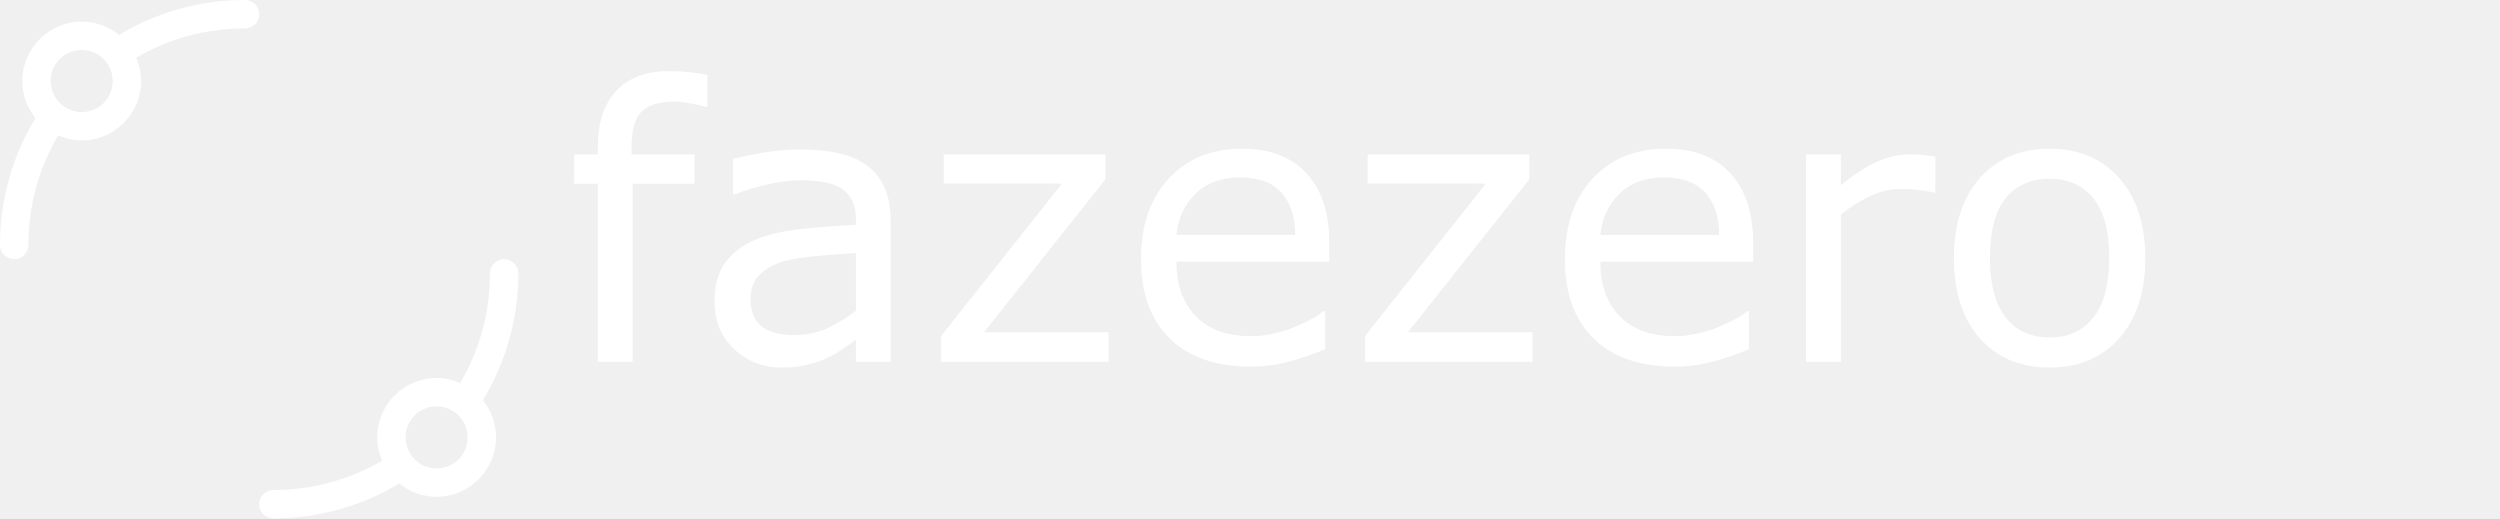
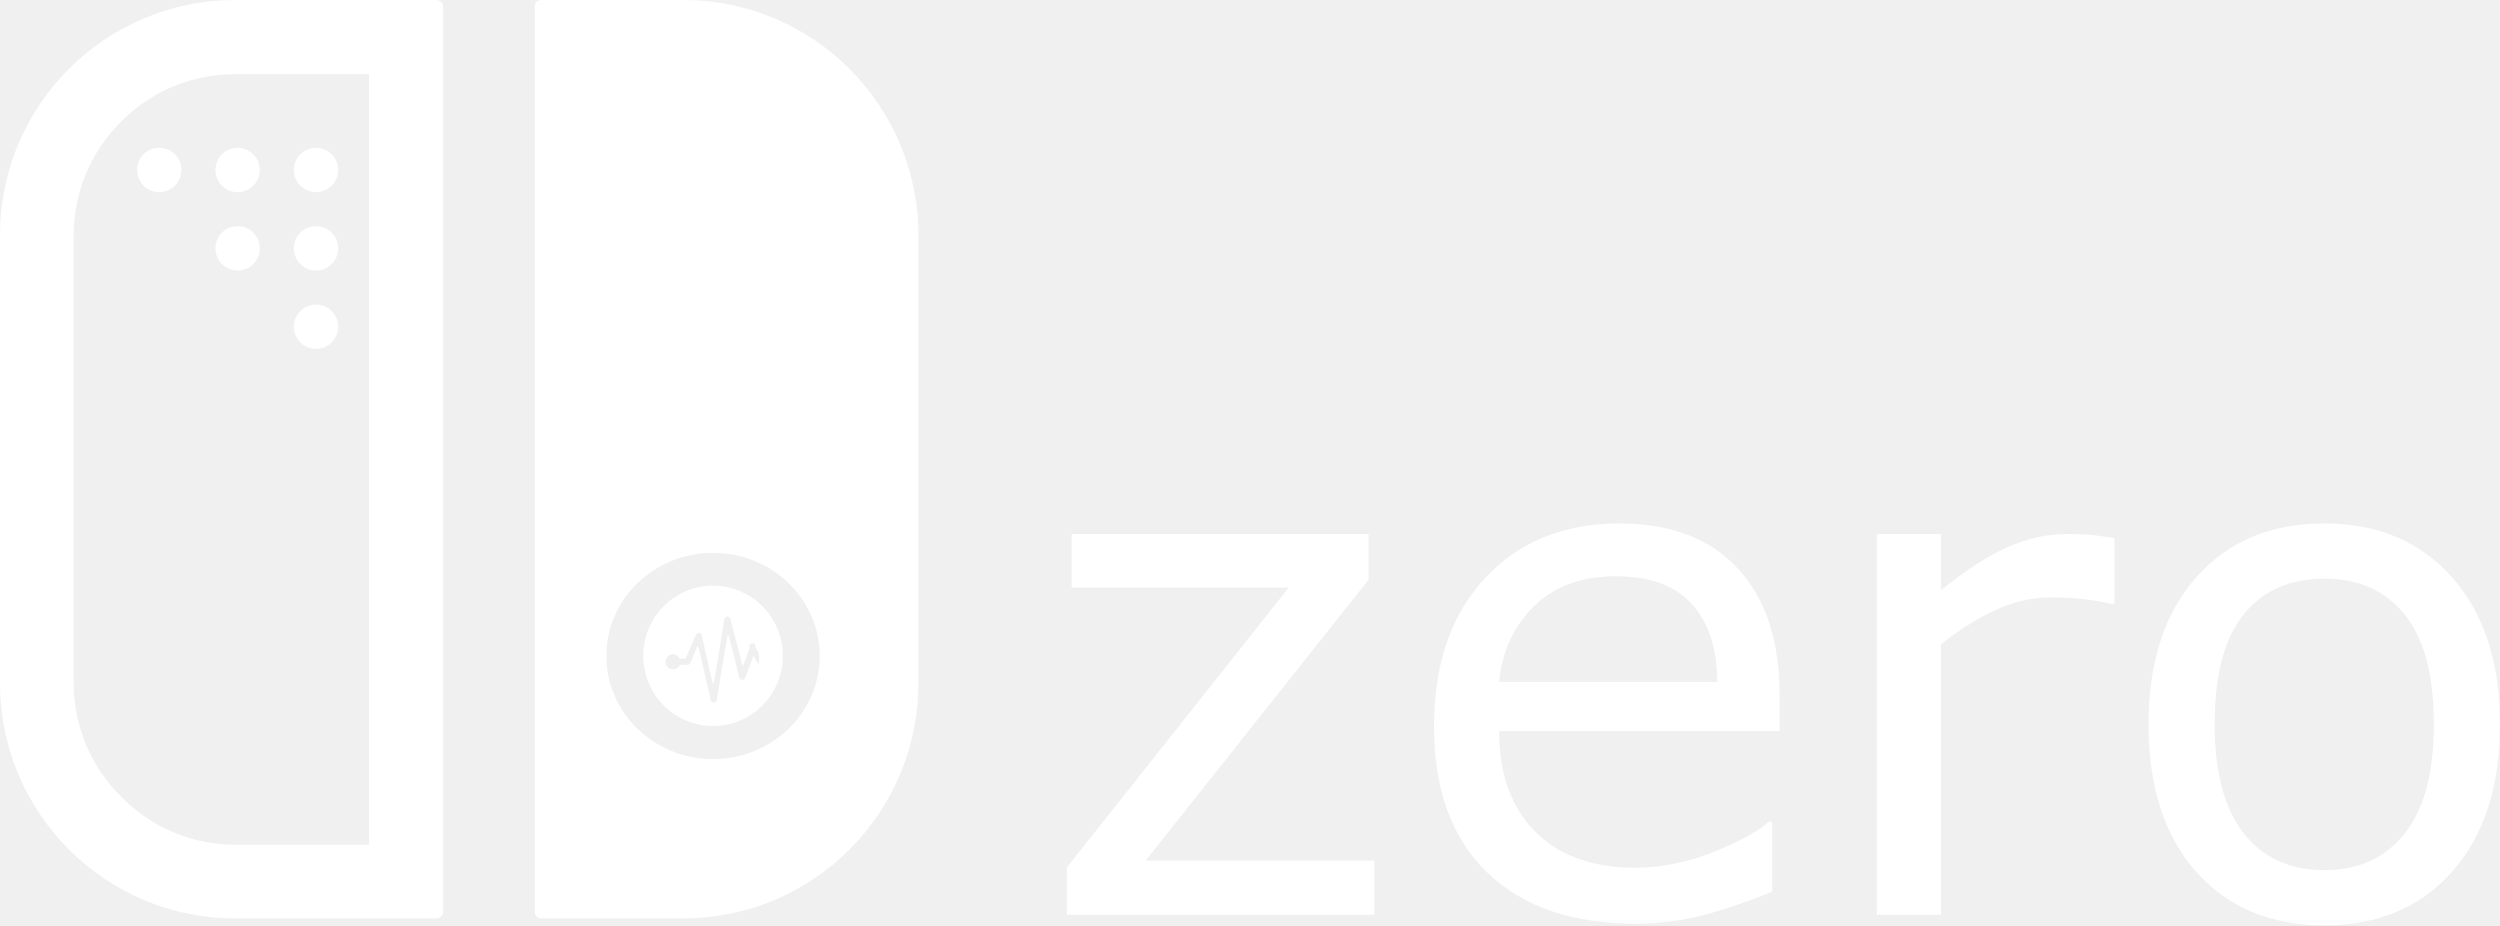
- <svg xmlns="http://www.w3.org/2000/svg" id="svg2" height="320" width="1543.4" version="1.1" viewBox="0 0 1543.427 320">
-   <g id="layer1" transform="translate(0 -732.36)">
-     <g stroke-width="28">
-       <g id="g5204-0" transform="matrix(-.66287 .69913 -.66371 -.70001 863.46 1410.6)">
-         <g id="g5175-6" transform="translate(2.5254 3.0305)" />
-         <g id="g5175-9-8" transform="translate(41.25 -30.543)" stroke-width="28" />
-       </g>
-       <g id="g5175-6-35" transform="matrix(.57657 .52719 -.57729 .52786 584.63 346.6)" />
-       <g id="g5204-0-5-0" transform="matrix(.66287 -.69913 .66371 .70001 -543.46 380.47)">
-         <g id="g5175-6-35-9" transform="translate(2.5254 3.0305)" />
-         <g id="g5175-9-8-2-6" transform="translate(41.25 -30.543)" stroke-width="28" />
-       </g>
-     </g>
-     <g id="text4279" transform="translate(0 732.36)" fill="#305680">
-       <g id="g9352" fill="#fff">
-         <g id="g4241" transform="translate(-.000061238 -732.36)">
-           <path id="path4278" style="color-rendering:auto;text-decoration-color:#000000;color:#000000;isolation:auto;mix-blend-mode:normal;shape-rendering:auto;solid-color:#000000;block-progression:tb;text-decoration-line:none;text-decoration-style:solid;image-rendering:auto;white-space:normal;text-indent:0;text-transform:none" d="m151.13 732.36c-28.363 0-54.915 7.915-77.613 21.537-6.472-5.262-14.605-8.191-23.067-8.194a8.766 8.766 0 0 0 -0.004 0c-20.154 0.001-36.679 16.528-36.678 36.682a8.766 8.766 0 0 0 0 0.011c0.01 8.415 2.927 16.483 8.103 22.927-13.83 22.83-21.87 49.58-21.87 78.17a8.766 8.766 0 1 0 17.531 0c0-24.702 6.719-47.748 18.378-67.574 4.566 1.985 9.473 3.15 14.519 3.157a8.766 8.766 0 0 0 0.012 0c20.155 0.001 36.683-16.527 36.682-36.682a8.766 8.766 0 0 0 0 -0.004c-0.002-4.999-1.139-9.863-3.083-14.397 19.717-11.484 42.585-18.095 67.085-18.095a8.766 8.766 0 1 0 0 -17.531zm-100.69 30.88c5.913 0.002 11.191 2.512 14.836 7.077a8.766 8.766 0 0 0 0.183 0.215c2.671 3.38 4.133 7.553 4.134 11.863-0.002 10.677-8.468 19.144-19.144 19.148-4.37-0.008-8.601-1.509-12-4.255a8.766 8.766 0 0 0 -0.012 -0.009c-4.514-3.633-7.136-9.098-7.144-14.893 0.003-10.677 8.47-19.144 19.148-19.146z" />
-           <path id="path4278-5" style="color-rendering:auto;text-decoration-color:#000000;color:#000000;isolation:auto;mix-blend-mode:normal;shape-rendering:auto;solid-color:#000000;block-progression:tb;text-decoration-line:none;text-decoration-style:solid;image-rendering:auto;white-space:normal;text-indent:0;text-transform:none" d="m168.87 1052.4c28.363 0 54.915-7.915 77.614-21.538 6.472 5.262 14.605 8.192 23.067 8.194a8.766 8.766 0 0 0 0.004 0c20.155-0.001 36.68-16.528 36.679-36.682a8.766 8.766 0 0 0 0 -0.011c-0.01-8.415-2.927-16.484-8.103-22.927 13.825-22.82 21.866-49.572 21.866-78.162a8.766 8.766 0 1 0 -17.531 0c0 24.703-6.719 47.749-18.378 67.575-4.566-1.985-9.473-3.15-14.519-3.157a8.766 8.766 0 0 0 -0.012 0c-20.155-0.001-36.683 16.527-36.682 36.682 0.002 4.999 1.139 9.863 3.083 14.397-19.717 11.484-42.586 18.095-67.086 18.095a8.766 8.766 0 1 0 0 17.531zm100.69-30.875c-5.913 0-11.191-2.512-14.836-7.077a8.766 8.766 0 0 0 -0.183 -0.215c-2.671-3.38-4.133-7.553-4.134-11.863 0.002-10.677 8.468-19.144 19.144-19.148 4.37 0.008 8.601 1.509 12 4.255a8.766 8.766 0 0 0 0.012 0.009c4.514 3.633 7.136 9.098 7.144 14.893-0.003 10.677-8.47 19.145-19.148 19.146z" />
-         </g>
-         <g id="g8299">
-           <path id="path4510" d="M436.777 65.91h-1.146q-3.552-1.03-9.281-2.062-5.73-1.146-10.083-1.146-13.864 0-20.166 6.188-6.188 6.072-6.188 22.113v4.354h38.843v18.104H390.6v109.882H369.06V113.461h-14.552V95.357h14.552v-4.239q0-22.801 11.343-34.947 11.344-12.26 32.77-12.26 7.219 0 12.948.688 5.843.687 10.656 1.604z" />
-           <path id="path4512" d="M549.867 223.343H528.44v-13.635q-2.864 1.948-7.791 5.5-4.812 3.437-9.396 5.5-5.385 2.635-12.374 4.354-6.99 1.833-16.385 1.833-17.302 0-29.333-11.458-12.03-11.458-12.03-29.218 0-14.551 6.187-23.489 6.302-9.051 17.874-14.207 11.687-5.157 28.072-6.99 16.385-1.833 35.176-2.75v-3.323q0-7.333-2.635-12.145-2.52-4.812-7.333-7.562-4.583-2.636-11-3.552-6.416-.917-13.406-.917-8.478 0-18.905 2.292-10.427 2.177-21.541 6.416h-1.146V98.107q6.302-1.718 18.218-3.78 11.916-2.063 23.49-2.063 13.52 0 23.488 2.291 10.083 2.177 17.416 7.563 7.219 5.27 11 13.635 3.78 8.364 3.78 20.739zm-21.427-31.51V156.2q-9.853.573-23.26 1.72-13.29 1.145-21.082 3.322-9.281 2.635-15.01 8.25-5.729 5.5-5.729 15.239 0 11 6.646 16.614 6.645 5.5 20.28 5.5 11.344 0 20.74-4.354 9.395-4.469 17.415-10.656z" />
-           <path id="path4514" d="M684.384 223.343H581.033v-15.926l74.591-94.07h-72.987v-17.99h99.799v15.354L607.5 205.125h76.883z" />
-           <path id="path4516" d="M820.62 161.585h-94.3q0 11.801 3.552 20.624 3.552 8.708 9.74 14.323 5.957 5.5 14.092 8.25 8.25 2.75 18.104 2.75 13.062 0 26.239-5.157 13.291-5.27 18.906-10.312h1.145v23.489q-10.885 4.583-22.228 7.677-11.344 3.093-23.833 3.093-31.853 0-49.727-17.187-17.875-17.301-17.875-49.04 0-31.395 17.073-49.842 17.187-18.447 45.144-18.447 25.895 0 39.874 15.124 14.093 15.125 14.093 42.968zm-20.969-16.5q-.115-16.958-8.593-26.239-8.365-9.28-25.552-9.28-17.301 0-27.614 10.197-10.197 10.198-11.572 25.322z" />
-           <path id="path4518" d="M946.084 223.343h-103.35v-15.926l74.59-94.07h-72.987v-17.99h99.8v15.354L869.2 205.125h76.883z" />
-           <path id="path4520" d="M1082.32 161.585h-94.3q0 11.801 3.552 20.624 3.552 8.708 9.74 14.323 5.958 5.5 14.093 8.25 8.25 2.75 18.104 2.75 13.062 0 26.238-5.157 13.292-5.27 18.906-10.312h1.146v23.489q-10.885 4.583-22.229 7.677-11.343 3.093-23.832 3.093-31.853 0-49.728-17.187-17.874-17.301-17.874-49.04 0-31.395 17.072-49.842 17.187-18.447 45.145-18.447 25.895 0 39.873 15.124 14.094 15.125 14.094 42.968zm-20.968-16.5q-.115-16.958-8.594-26.239-8.364-9.28-25.551-9.28-17.302 0-27.614 10.197-10.198 10.198-11.573 25.322z" />
-           <path id="path4522" d="M1194.837 118.846h-1.146q-4.812-1.145-9.395-1.604-4.469-.573-10.656-.573-9.969 0-19.25 4.469-9.28 4.354-17.874 11.343v90.862h-21.541V95.357h21.54v18.906q12.834-10.312 22.573-14.551 9.854-4.355 20.052-4.355 5.614 0 8.135.344 2.52.23 7.562 1.031z" />
-           <path id="path4524" d="M1324.427 159.408q0 31.28-16.041 49.384-16.041 18.103-42.968 18.103-27.155 0-43.196-18.103-15.927-18.104-15.927-49.384t15.927-49.384q16.04-18.218 43.196-18.218 26.927 0 42.968 18.218 16.04 18.103 16.04 49.384zm-22.229 0q0-24.864-9.739-36.895-9.74-12.146-27.04-12.146-17.531 0-27.27 12.146-9.625 12.03-9.625 36.895 0 24.061 9.739 36.55 9.74 12.375 27.155 12.375 17.187 0 26.927-12.26 9.853-12.374 9.853-36.665z" />
-         </g>
-       </g>
-     </g>
+ <svg xmlns="http://www.w3.org/2000/svg" id="svg2" height="287.857" width="777.705" viewBox="0 0 777.718 287.857">
+   <defs id="defs29">
+     <style id="style4733">.g2_1{fill: #E60012}.g3_1{fill: #FFFFFF}.g1_1{fill: #E6E6E6}</style>
+   </defs>
+   <g id="g3975" transform="matrix(1.46968 0 0 1.46968 0 -.003)" display="block">
+     <path id="path3996" d="M153.934 130.51h.027c.296 0 .56.2.637.49l2.627 10.076 1.472-3.935a.655.655 0 1 1 1.17-.12l.693 1.084c.136.847.16 1.685.061 2.512l-1.158-1.775-1.735 4.637a.66.66 0 0 1-1.252-.065s-2.192-9.133-2.38-9.133c-.19 0-2.377 13.903-2.377 13.903a.662.662 0 0 1-.647.546.657.657 0 0 1-.638-.507s-2.547-11.528-2.702-11.528c-.155 0-1.574 3.63-1.574 3.63a.655.655 0 0 1-.601.394h-1.645a1.61 1.61 0 0 1-1.482.984 1.607 1.607 0 0 1 0-3.213c.639 0 1.186.376 1.445.916h1.25l2.193-5.054a.655.655 0 0 1 1.24.11s2.193 10.302 2.413 10.302c.219 0 2.343-13.71 2.343-13.71a.657.657 0 0 1 .62-.544zm-3.004-6.54c-8.156 0-14.768 6.65-14.768 14.852 0 8.203 6.612 14.852 14.768 14.852s14.77-6.65 14.77-14.852-6.614-14.851-14.77-14.851zm0-6.952c12.472 0 22.584 9.773 22.584 21.83 0 12.056-10.112 21.83-22.584 21.83s-22.582-9.774-22.582-21.83c0-12.057 10.11-21.83 22.582-21.83zM114.5 0c-.7 0-1.3.5-1.3 1.2V193c0 .8.6 1.4 1.4 1.4h30c27.5 0 49.8-22.3 49.8-49.8V49.8c0-27.5-22.3-49.8-49.8-49.8zM92.3 0H49.8C22.3 0 0 22.3 0 49.8v94.8c0 27.5 22.3 49.8 49.8 49.8h42.5c.8 0 1.5-.6 1.5-1.4V1.4c0-.8-.7-1.4-1.5-1.4M78.1 178.8H49.8c-9.1 0-17.7-3.6-24.1-10.1-6.5-6.4-10.1-15-10.1-24.1V49.8c0-9.1 3.6-17.7 10.1-24.1 6.4-6.5 15-10 24.1-10h28.3zM71.581 35.978a4.692 4.692 0 0 0-4.693-4.692 4.692 4.692 0 0 0-4.692 4.692 4.692 4.692 0 0 0 4.692 4.693 4.692 4.692 0 0 0 4.693-4.693zm0 16.59a4.692 4.692 0 0 0-4.224-4.669 4.692 4.692 0 0 0-.47-.023 4.692 4.692 0 0 0-4.667 4.223 4.692 4.692 0 0 0-.024.468 4.692 4.692 0 0 0 4.692 4.692 4.692 4.692 0 0 0 4.693-4.692zm0 16.59a4.692 4.692 0 0 0-4.224-4.67 4.692 4.692 0 0 0-.47-.024 4.692 4.692 0 0 0-4.667 4.225 4.692 4.692 0 0 0-.024.468 4.692 4.692 0 0 0 4.692 4.692 4.692 4.692 0 0 0 4.693-4.692zm-16.59-33.18a4.692 4.692 0 0 0-4.691-4.692 4.692 4.692 0 0 0-4.693 4.692A4.692 4.692 0 0 0 50.3 40.67a4.692 4.692 0 0 0 4.691-4.693zm0 16.59a4.692 4.692 0 0 0-4.224-4.669 4.692 4.692 0 0 0-.467-.023 4.692 4.692 0 0 0-4.67 4.223 4.692 4.692 0 0 0-.023.468A4.692 4.692 0 0 0 50.3 57.26a4.692 4.692 0 0 0 4.691-4.692zm-16.59-16.59a4.692 4.692 0 0 0-4.69-4.692 4.692 4.692 0 0 0-4.694 4.692 4.692 4.692 0 0 0 4.693 4.693 4.692 4.692 0 0 0 4.691-4.693zm490.774 117.39q0 19.698-10.102 31.1-10.101 11.4-27.059 11.4-17.1 0-27.203-11.4-10.03-11.402-10.03-31.1 0-19.699 10.03-31.1 10.102-11.472 27.203-11.472 16.958 0 27.06 11.473 10.1 11.4 10.1 31.099zm-13.998 0q0-15.658-6.134-23.235-6.133-7.648-17.028-7.648-11.04 0-17.174 7.648-6.06 7.576-6.06 23.235 0 15.152 6.132 23.017 6.134 7.793 17.101 7.793 10.824 0 16.958-7.72 6.205-7.793 6.205-23.09zm-67.611-25.544h-.722q-3.03-.72-5.917-1.01-2.814-.36-6.71-.36-6.278 0-12.123 2.813-5.844 2.742-11.256 7.144v57.22h-13.566v-80.599h13.565v11.906q8.082-6.494 14.216-9.163 6.205-2.743 12.627-2.743 3.536 0 5.123.217 1.587.145 4.763.649zm-70.858 26.915h-59.386q0 7.431 2.237 12.988 2.237 5.483 6.134 9.02 3.752 3.463 8.875 5.195 5.195 1.732 11.4 1.732 8.227 0 16.524-3.248 8.37-3.319 11.906-6.494h.722v14.792q-6.855 2.886-13.999 4.835-7.143 1.947-15.008 1.947-20.06 0-31.316-10.823-11.256-10.895-11.256-30.883 0-19.77 10.75-31.387 10.824-11.617 28.43-11.617 16.308 0 25.11 9.524 8.877 9.525 8.877 27.059zm-13.205-10.391q-.072-10.68-5.412-16.524-5.267-5.844-16.091-5.844-10.896 0-17.39 6.422-6.422 6.422-7.288 15.946zm-72.59 49.282H225.83v-10.029l46.973-59.24h-45.963v-11.329h62.848v9.67l-47.191 59.456h48.416z" fill="#fff" />
  </g>
</svg>
